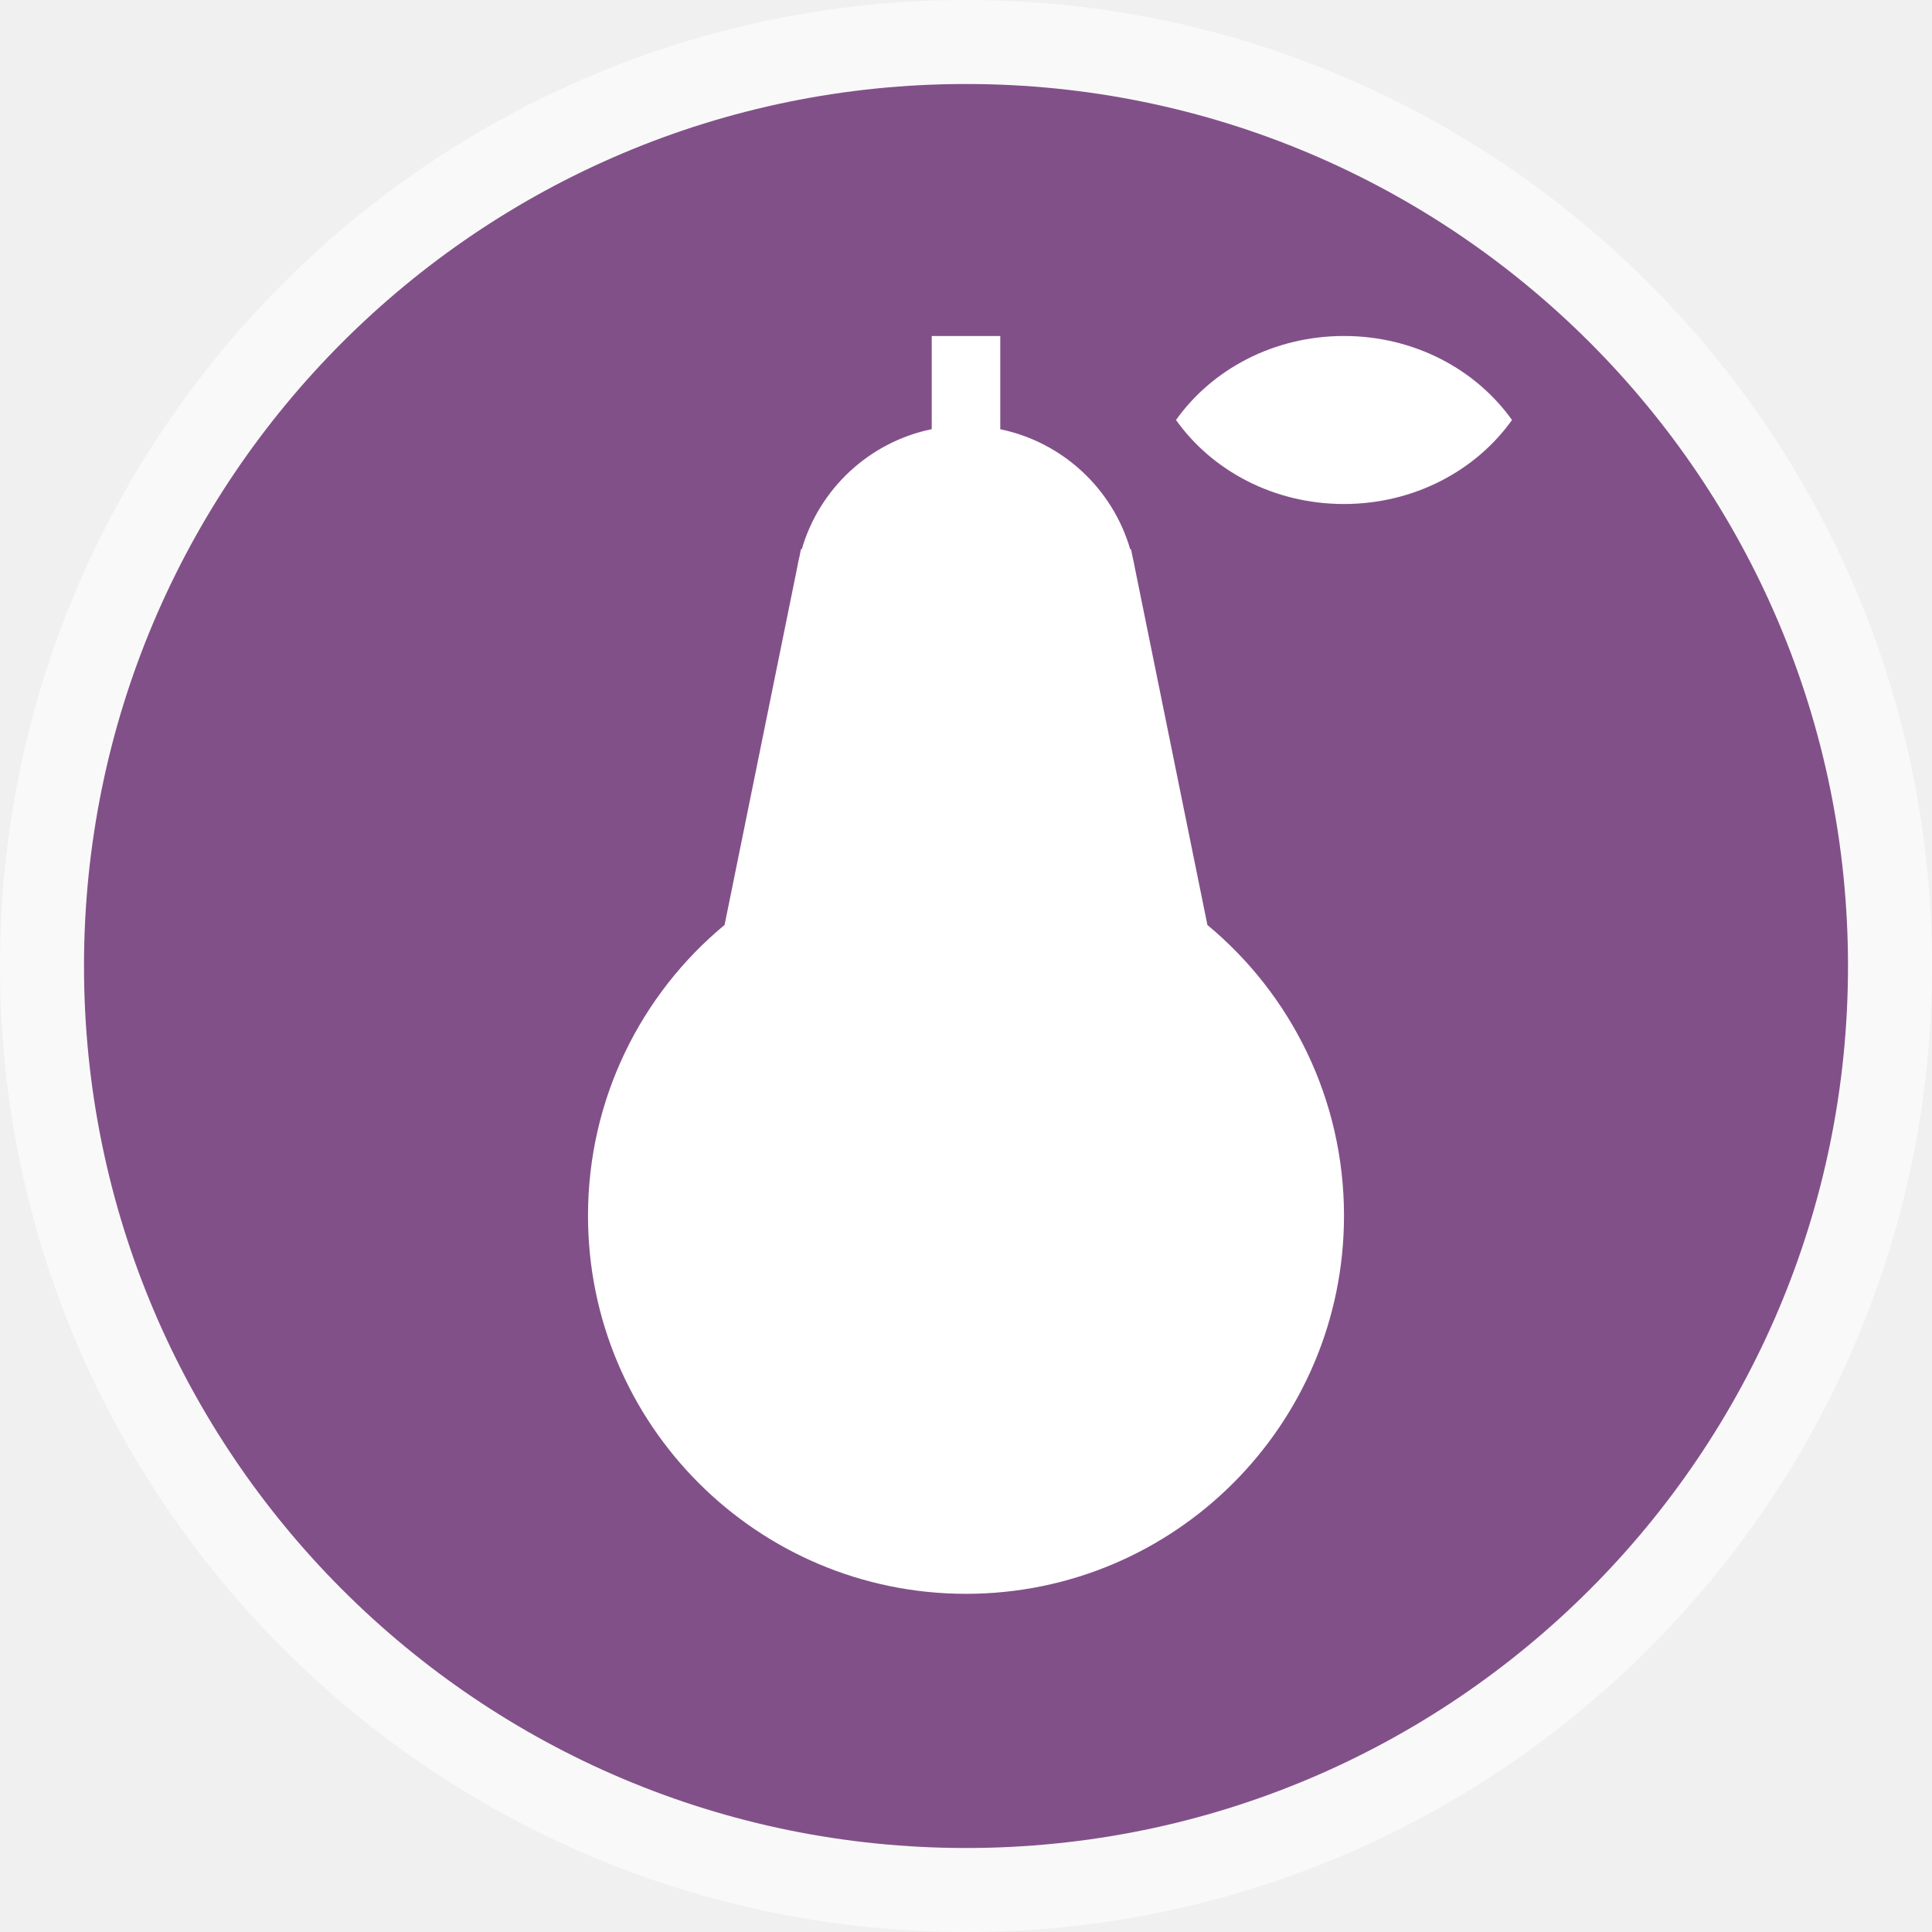
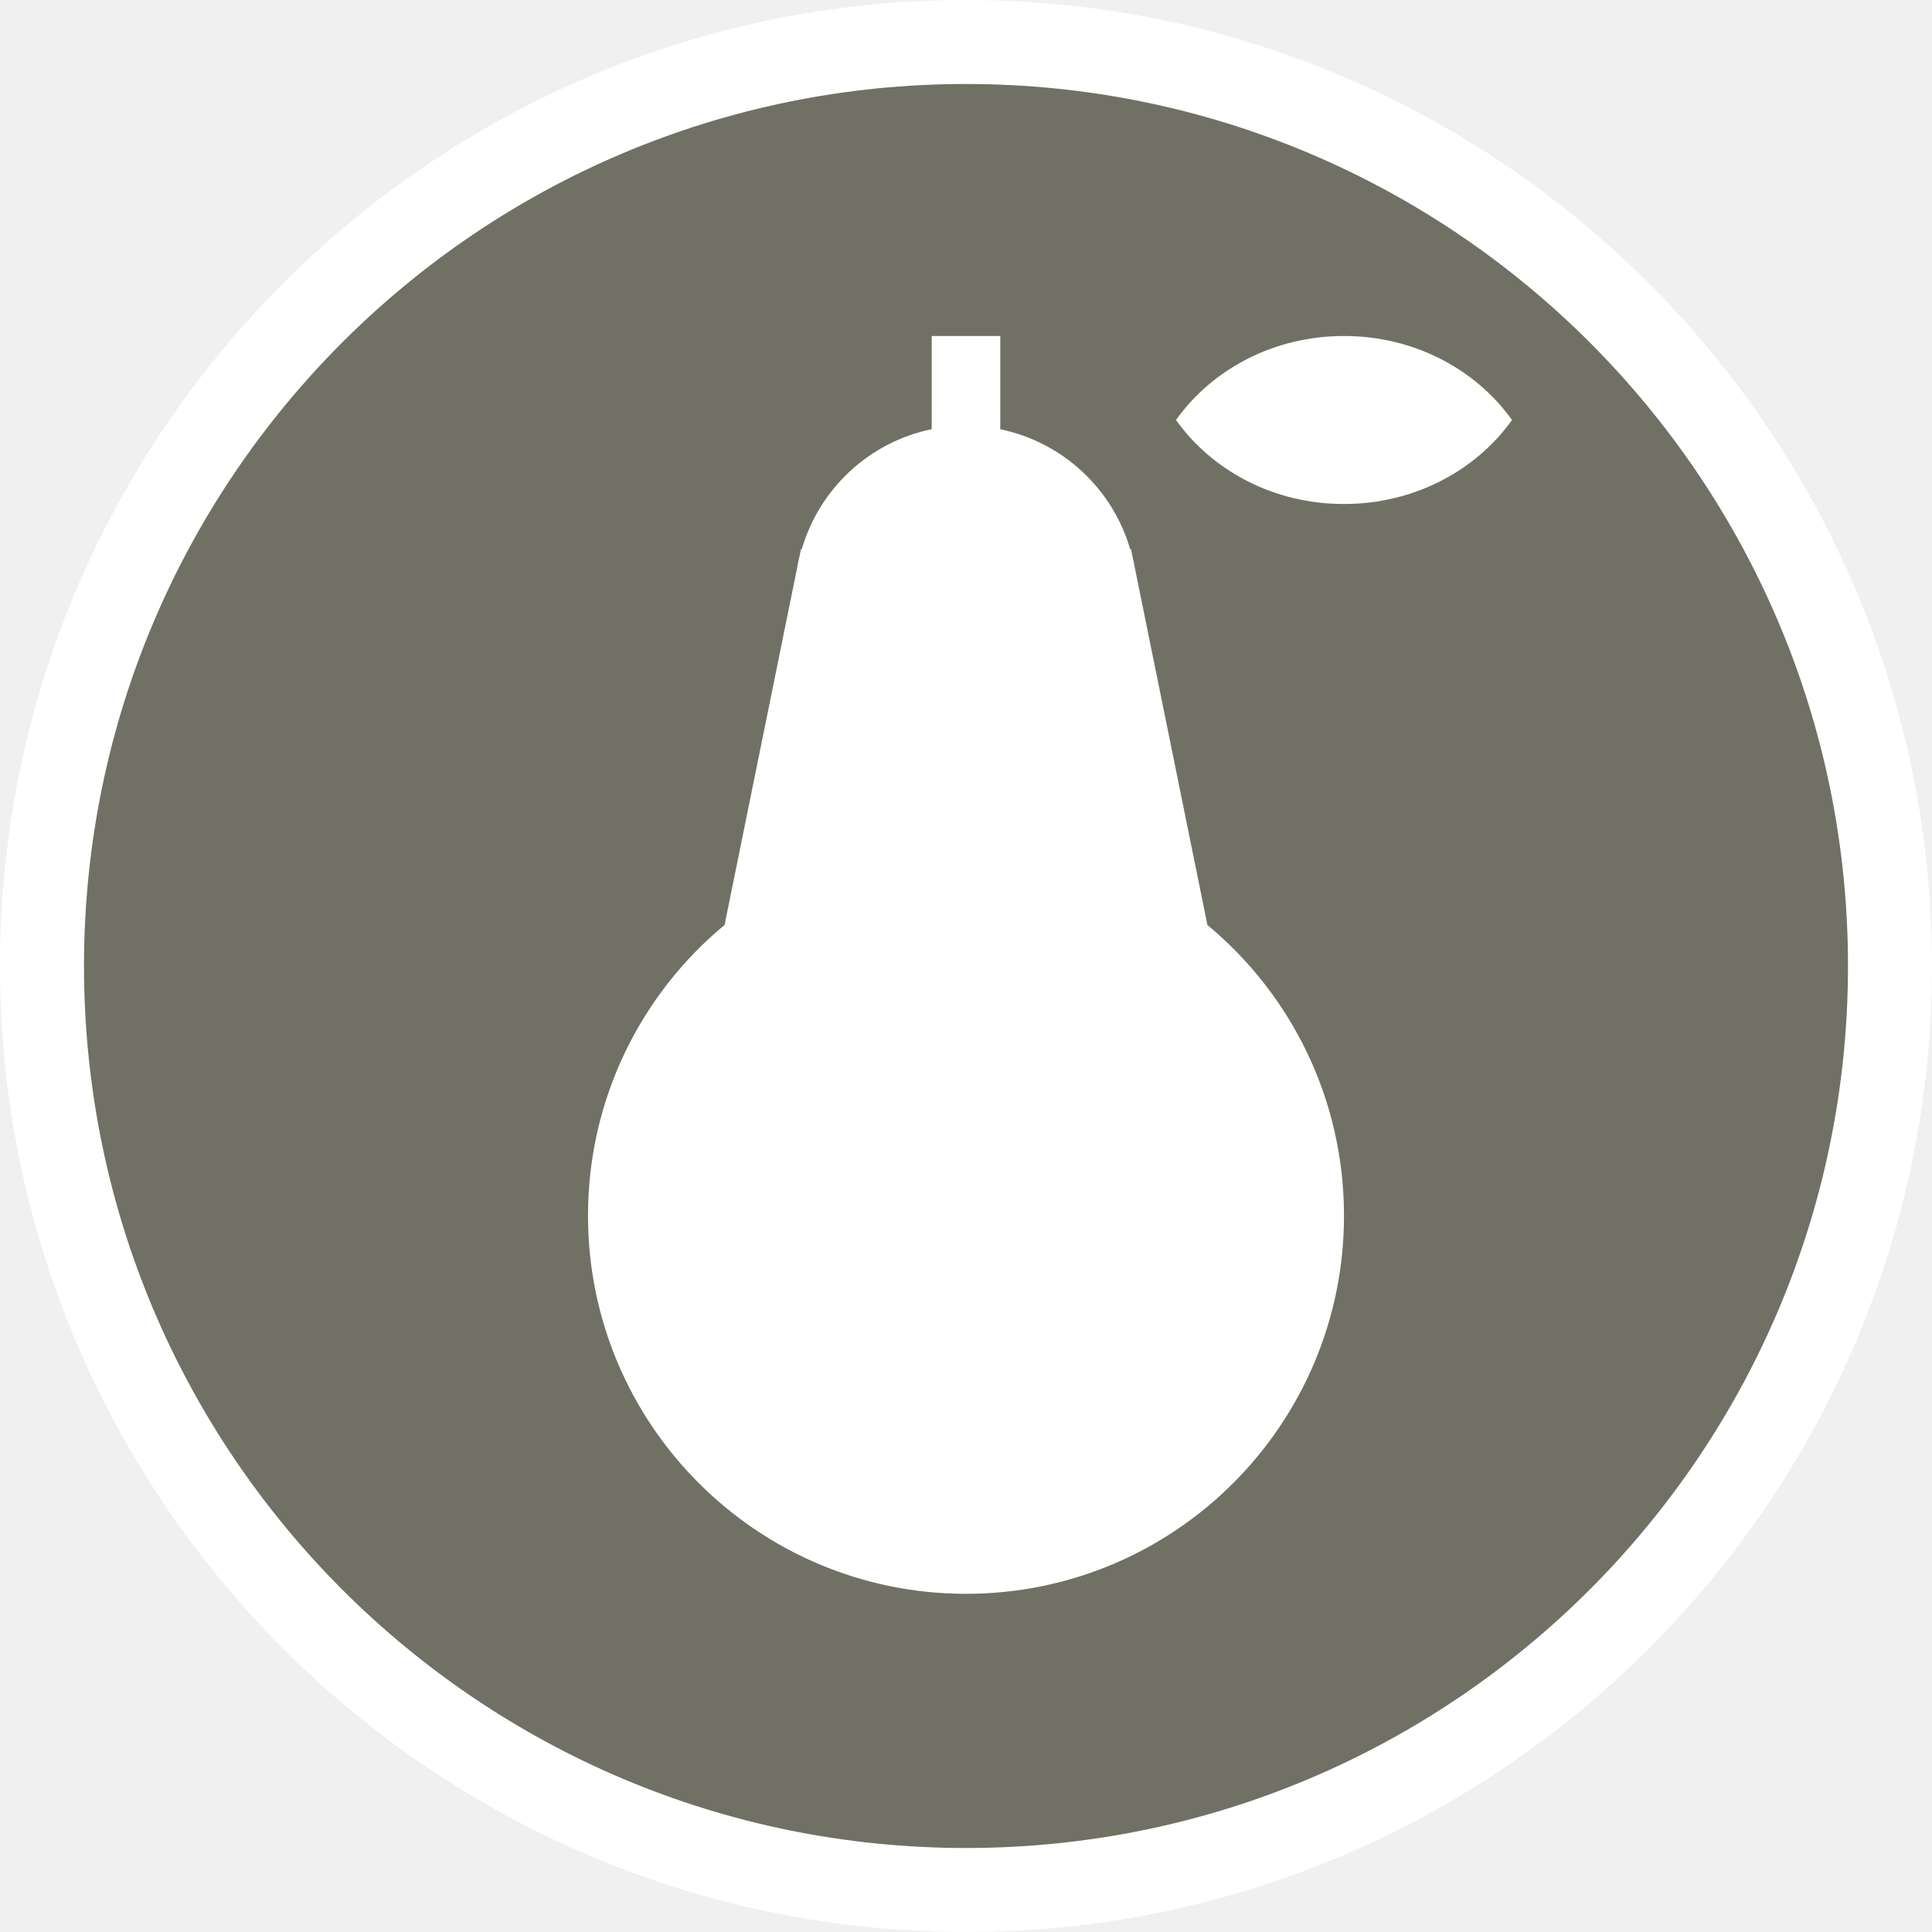
<svg xmlns="http://www.w3.org/2000/svg" width="23px" height="23px" viewBox="0 0 23 23" version="1.1">
  <defs />
-   <g id="POI-Clear" stroke="none" stroke-width="1" fill="none" fill-rule="evenodd">
+   <g id="POI" stroke="none" stroke-width="1" fill="none" fill-rule="evenodd">
    <g id="greengrocer-m">
-       <path d="M11.5,23 C5.159,23 0,17.841 0,11.5 C0,5.159 5.159,0 11.5,0 C17.841,0 23,5.159 23,11.5 C23,17.841 17.841,23 11.5,23 L11.5,23 Z" id="Shape" fill-opacity="0.6" fill="#FFFFFF" />
-       <path d="M22,11.5 C22,17.299 17.299,22 11.5,22 C5.701,22 1,17.299 1,11.5 C1,5.701 5.701,1 11.5,1 C17.299,1 22,5.701 22,11.5 L22,11.5 Z" id="Shape" fill="#825089" />
+       <path d="M11.5,23 C5.159,23 0,17.841 0,11.5 C0,5.159 5.159,0 11.5,0 C17.841,0 23,5.159 23,11.5 C23,17.841 17.841,23 11.5,23 L11.5,23 Z" id="Shape" fill="#FFFFFF" />
+       <path d="M22,11.5 C22,17.299 17.299,22 11.5,22 C5.701,22 1,17.299 1,11.5 C1,5.701 5.701,1 11.5,1 C17.299,1 22,5.701 22,11.5 L22,11.5 Z" id="Shape" fill="#717065" />
      <path d="M18,5 C17.57,5.603 16.835,6 15.999,6 C15.163,6 14.429,5.603 14,5 C14.429,4.397 15.163,4 16,4 C16.836,4 17.57,4.397 18,5 L18,5 Z M14.374,11.012 L13.513,6.774 C13.503,6.723 13.494,6.673 13.482,6.625 L13.465,6.539 L13.455,6.539 C13.245,5.818 12.651,5.264 11.908,5.11 L11.908,4 L11.092,4 L11.092,5.109 C10.349,5.262 9.755,5.817 9.545,6.538 L9.535,6.538 L9.518,6.624 C9.505,6.673 9.497,6.723 9.487,6.773 L8.626,11.011 C7.632,11.835 7,13.081 7,14.473 C7,16.958 9.015,18.974 11.5,18.974 C13.985,18.974 16,16.958 16,14.473 C16,13.082 15.368,11.836 14.374,11.012 L14.374,11.012 Z" id="Shape" fill="#FFFFFF" />
    </g>
  </g>
</svg>
